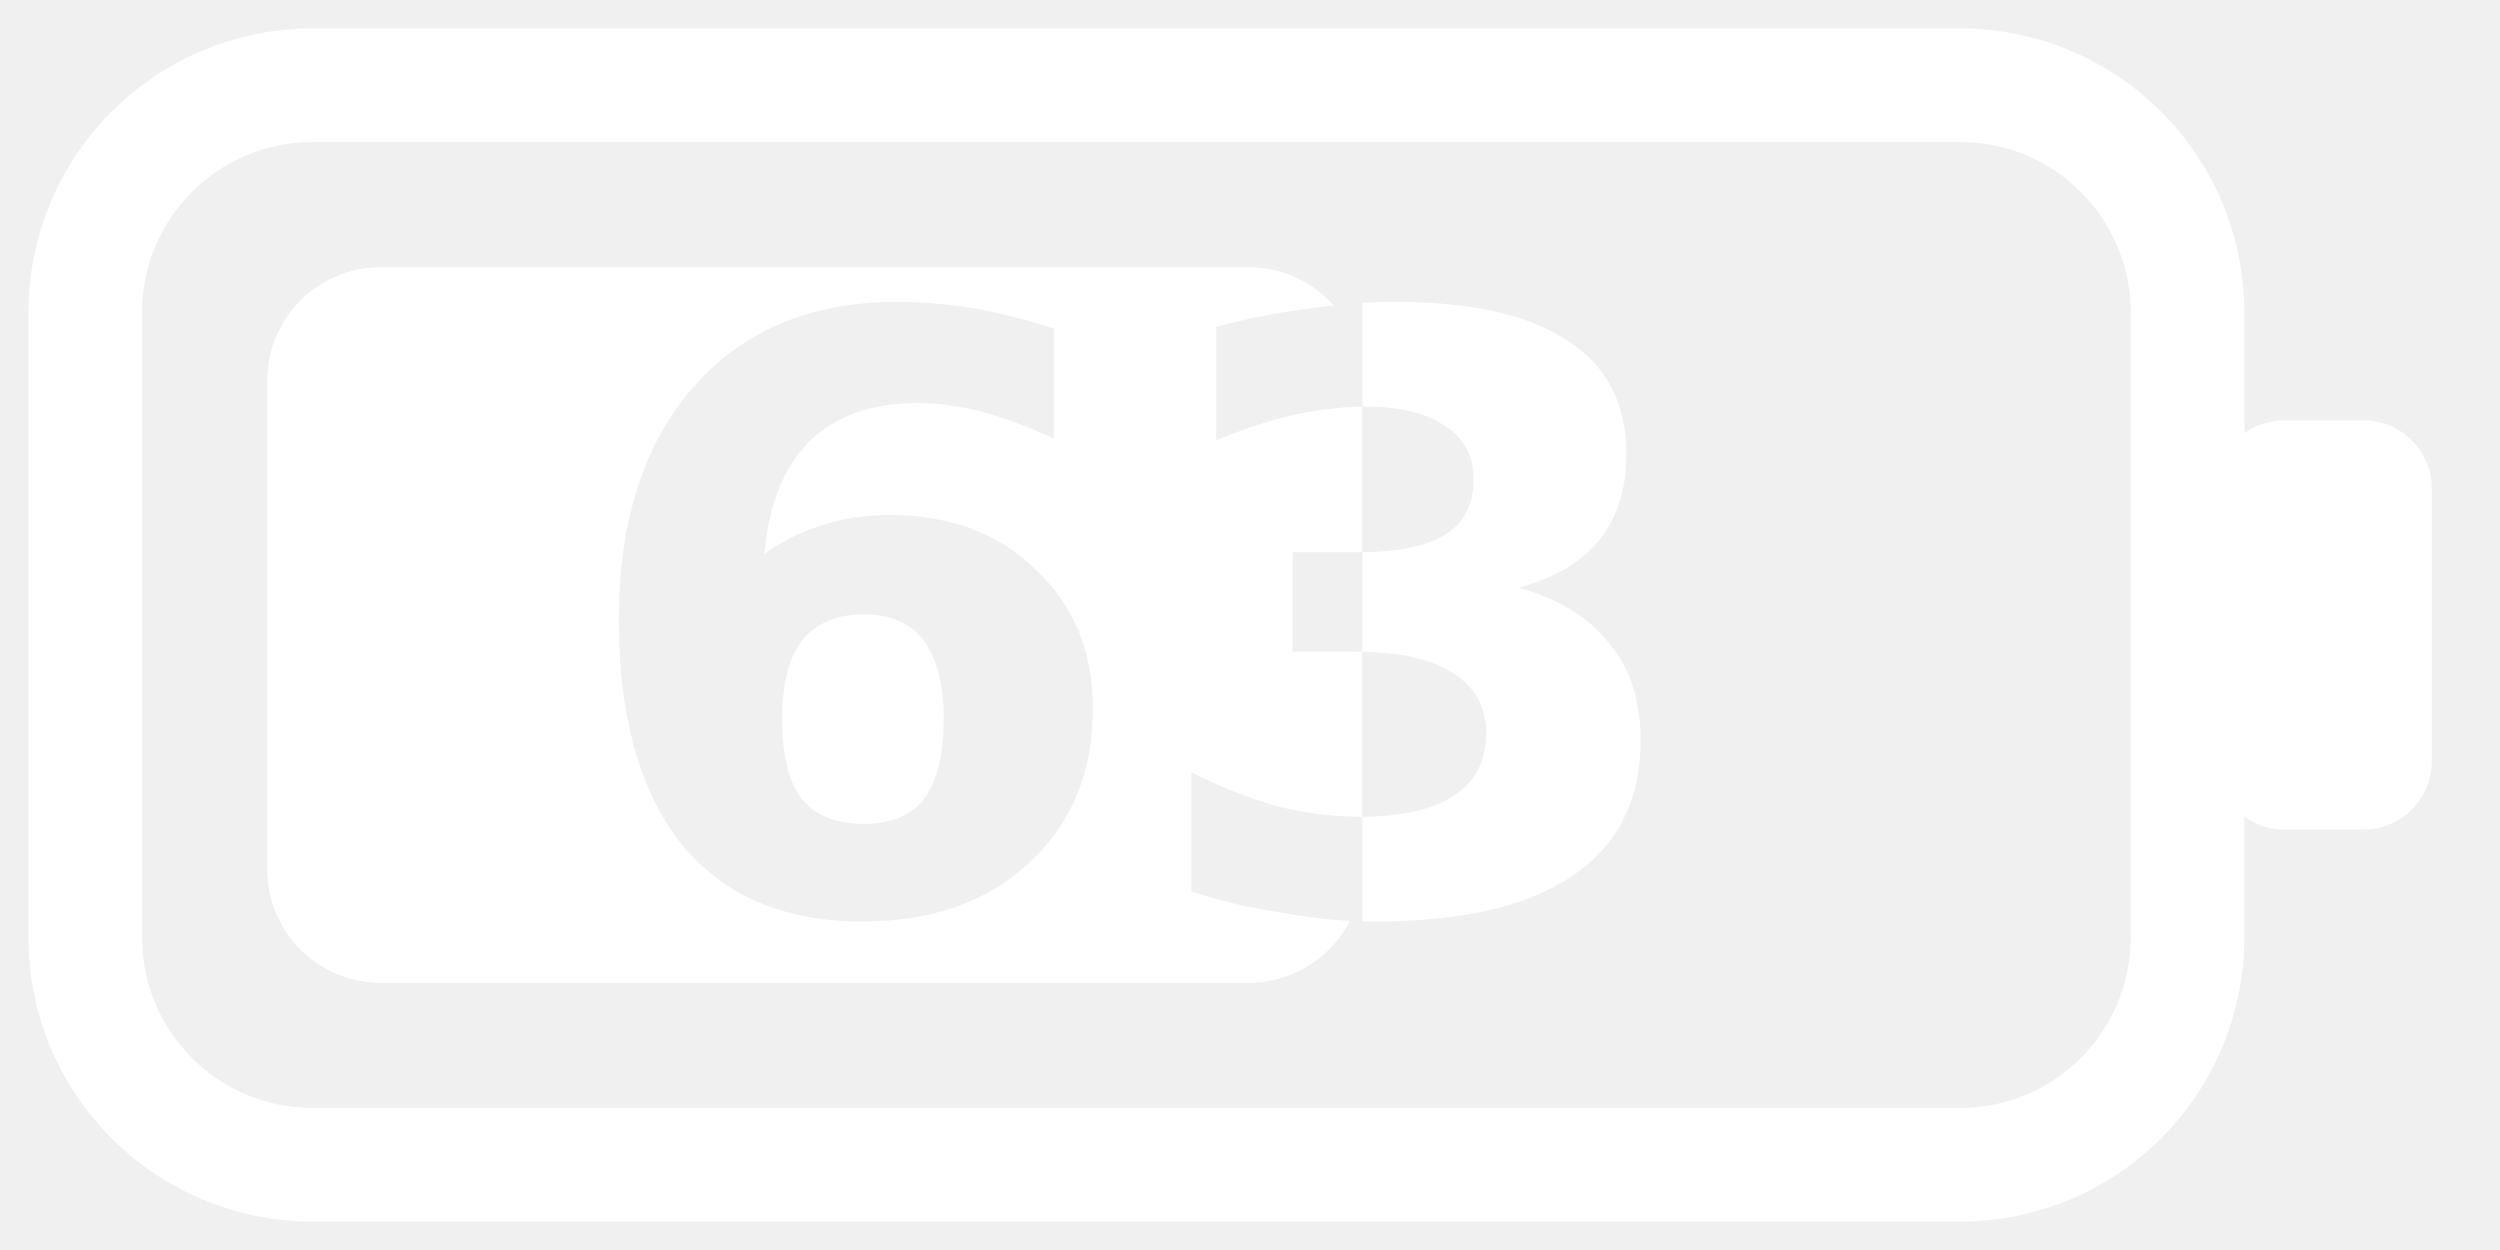
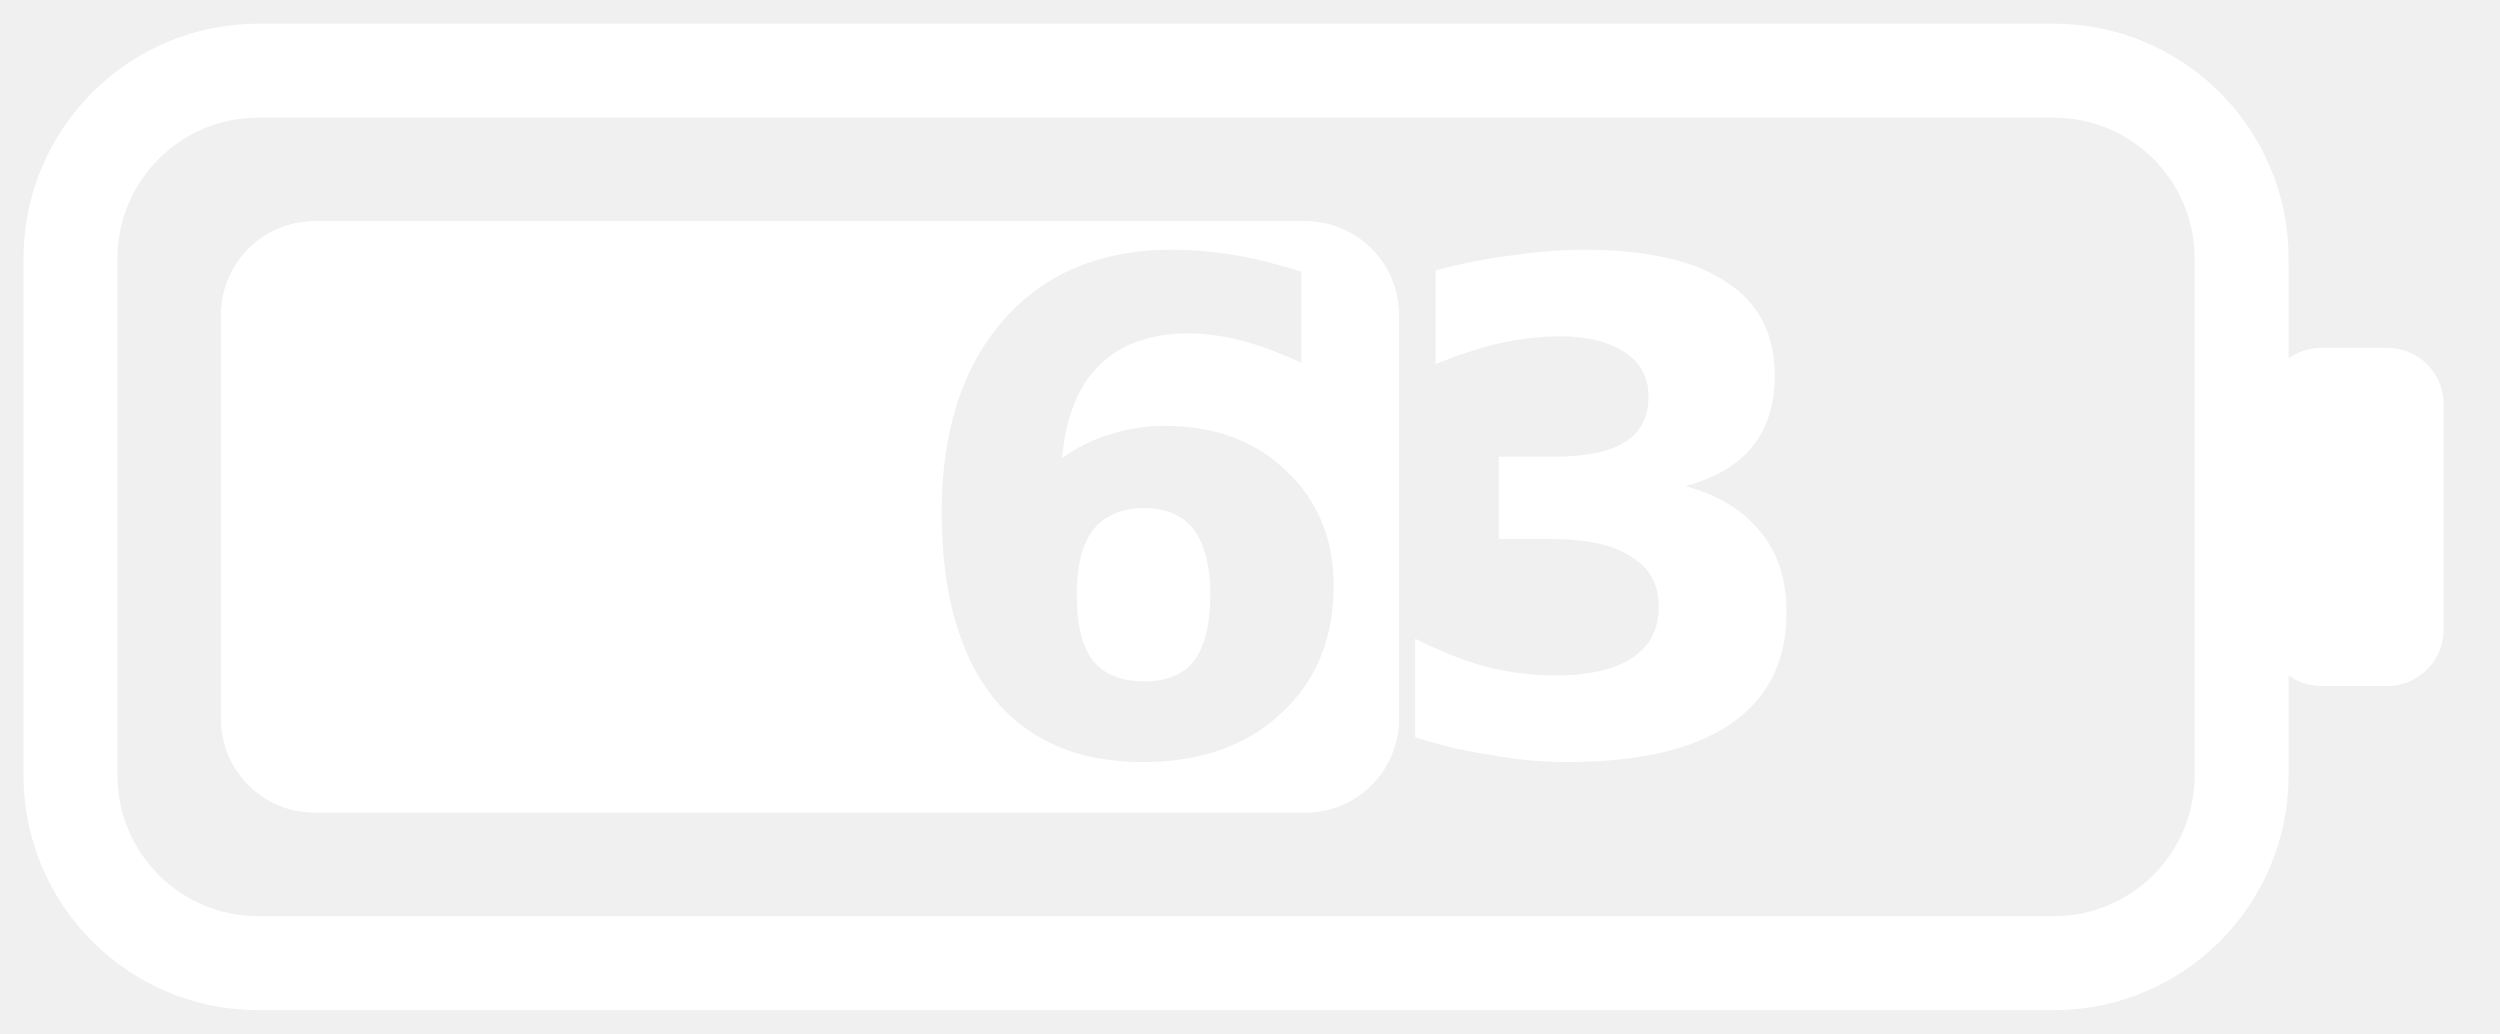
- <svg xmlns="http://www.w3.org/2000/svg" width="440" height="220" viewBox="0 0 22 11">
+ <svg xmlns="http://www.w3.org/2000/svg" width="532" height="220" viewBox="0 0 26.610 11.000">
  <defs>
    <mask id="fm">
-       <rect x="2.35" y="2.35" width="9.639" height="6.300" rx="1" fill="white" />
-       <text x="10.00" y="8.0" text-anchor="middle" font-size="7.2" font-weight="800" font-family="SF Pro, DejaVu Sans, sans-serif" fill="black">63</text>
+       <rect x="2.35" y="2.35" width="12.543" height="6.300" rx="1" fill="white" />
+       <text x="14.58" y="8.0" text-anchor="middle" font-size="7.2" font-weight="800" font-family="SF Pro, DejaVu Sans, sans-serif" fill="black">63</text>
    </mask>
    <clipPath id="ec">
-       <path clip-rule="evenodd" d="M0 0H22V11H0Z M2.35 2.35H11.989V8.65H2.35Z" />
+       <path clip-rule="evenodd" d="M0 0H26.610V11.000H0Z M2.35 2.35H14.893V8.65H2.35Z" />
    </clipPath>
  </defs>
-   <rect x="0.75" y="0.75" width="18.5" height="9.5" rx="2" fill="none" stroke="#ffffff" stroke-width="1" />
-   <rect x="19.5" y="3.7" width="1.9" height="3.6" rx="0.6" fill="#ffffff" />
-   <rect x="2.35" y="2.35" width="9.639" height="6.300" rx="1" fill="#ffffff" mask="url(#fm)" />
+   <rect x="0.75" y="0.75" width="23.110" height="9.5" rx="2" fill="none" stroke="#ffffff" stroke-width="1" />
+   <rect x="24.110" y="3.700" width="1.9" height="3.6" rx="0.6" fill="#ffffff" />
+   <rect x="2.35" y="2.35" width="12.543" height="6.300" rx="1" fill="#ffffff" mask="url(#fm)" />
  <g clip-path="url(#ec)">
-     <text x="10.00" y="8.0" text-anchor="middle" font-size="7.2" font-weight="800" font-family="SF Pro, DejaVu Sans, sans-serif" fill="#ffffff">63</text>
+     <text x="14.58" y="8.0" text-anchor="middle" font-size="7.2" font-weight="800" font-family="SF Pro, DejaVu Sans, sans-serif" fill="#ffffff">63</text>
  </g>
</svg>
